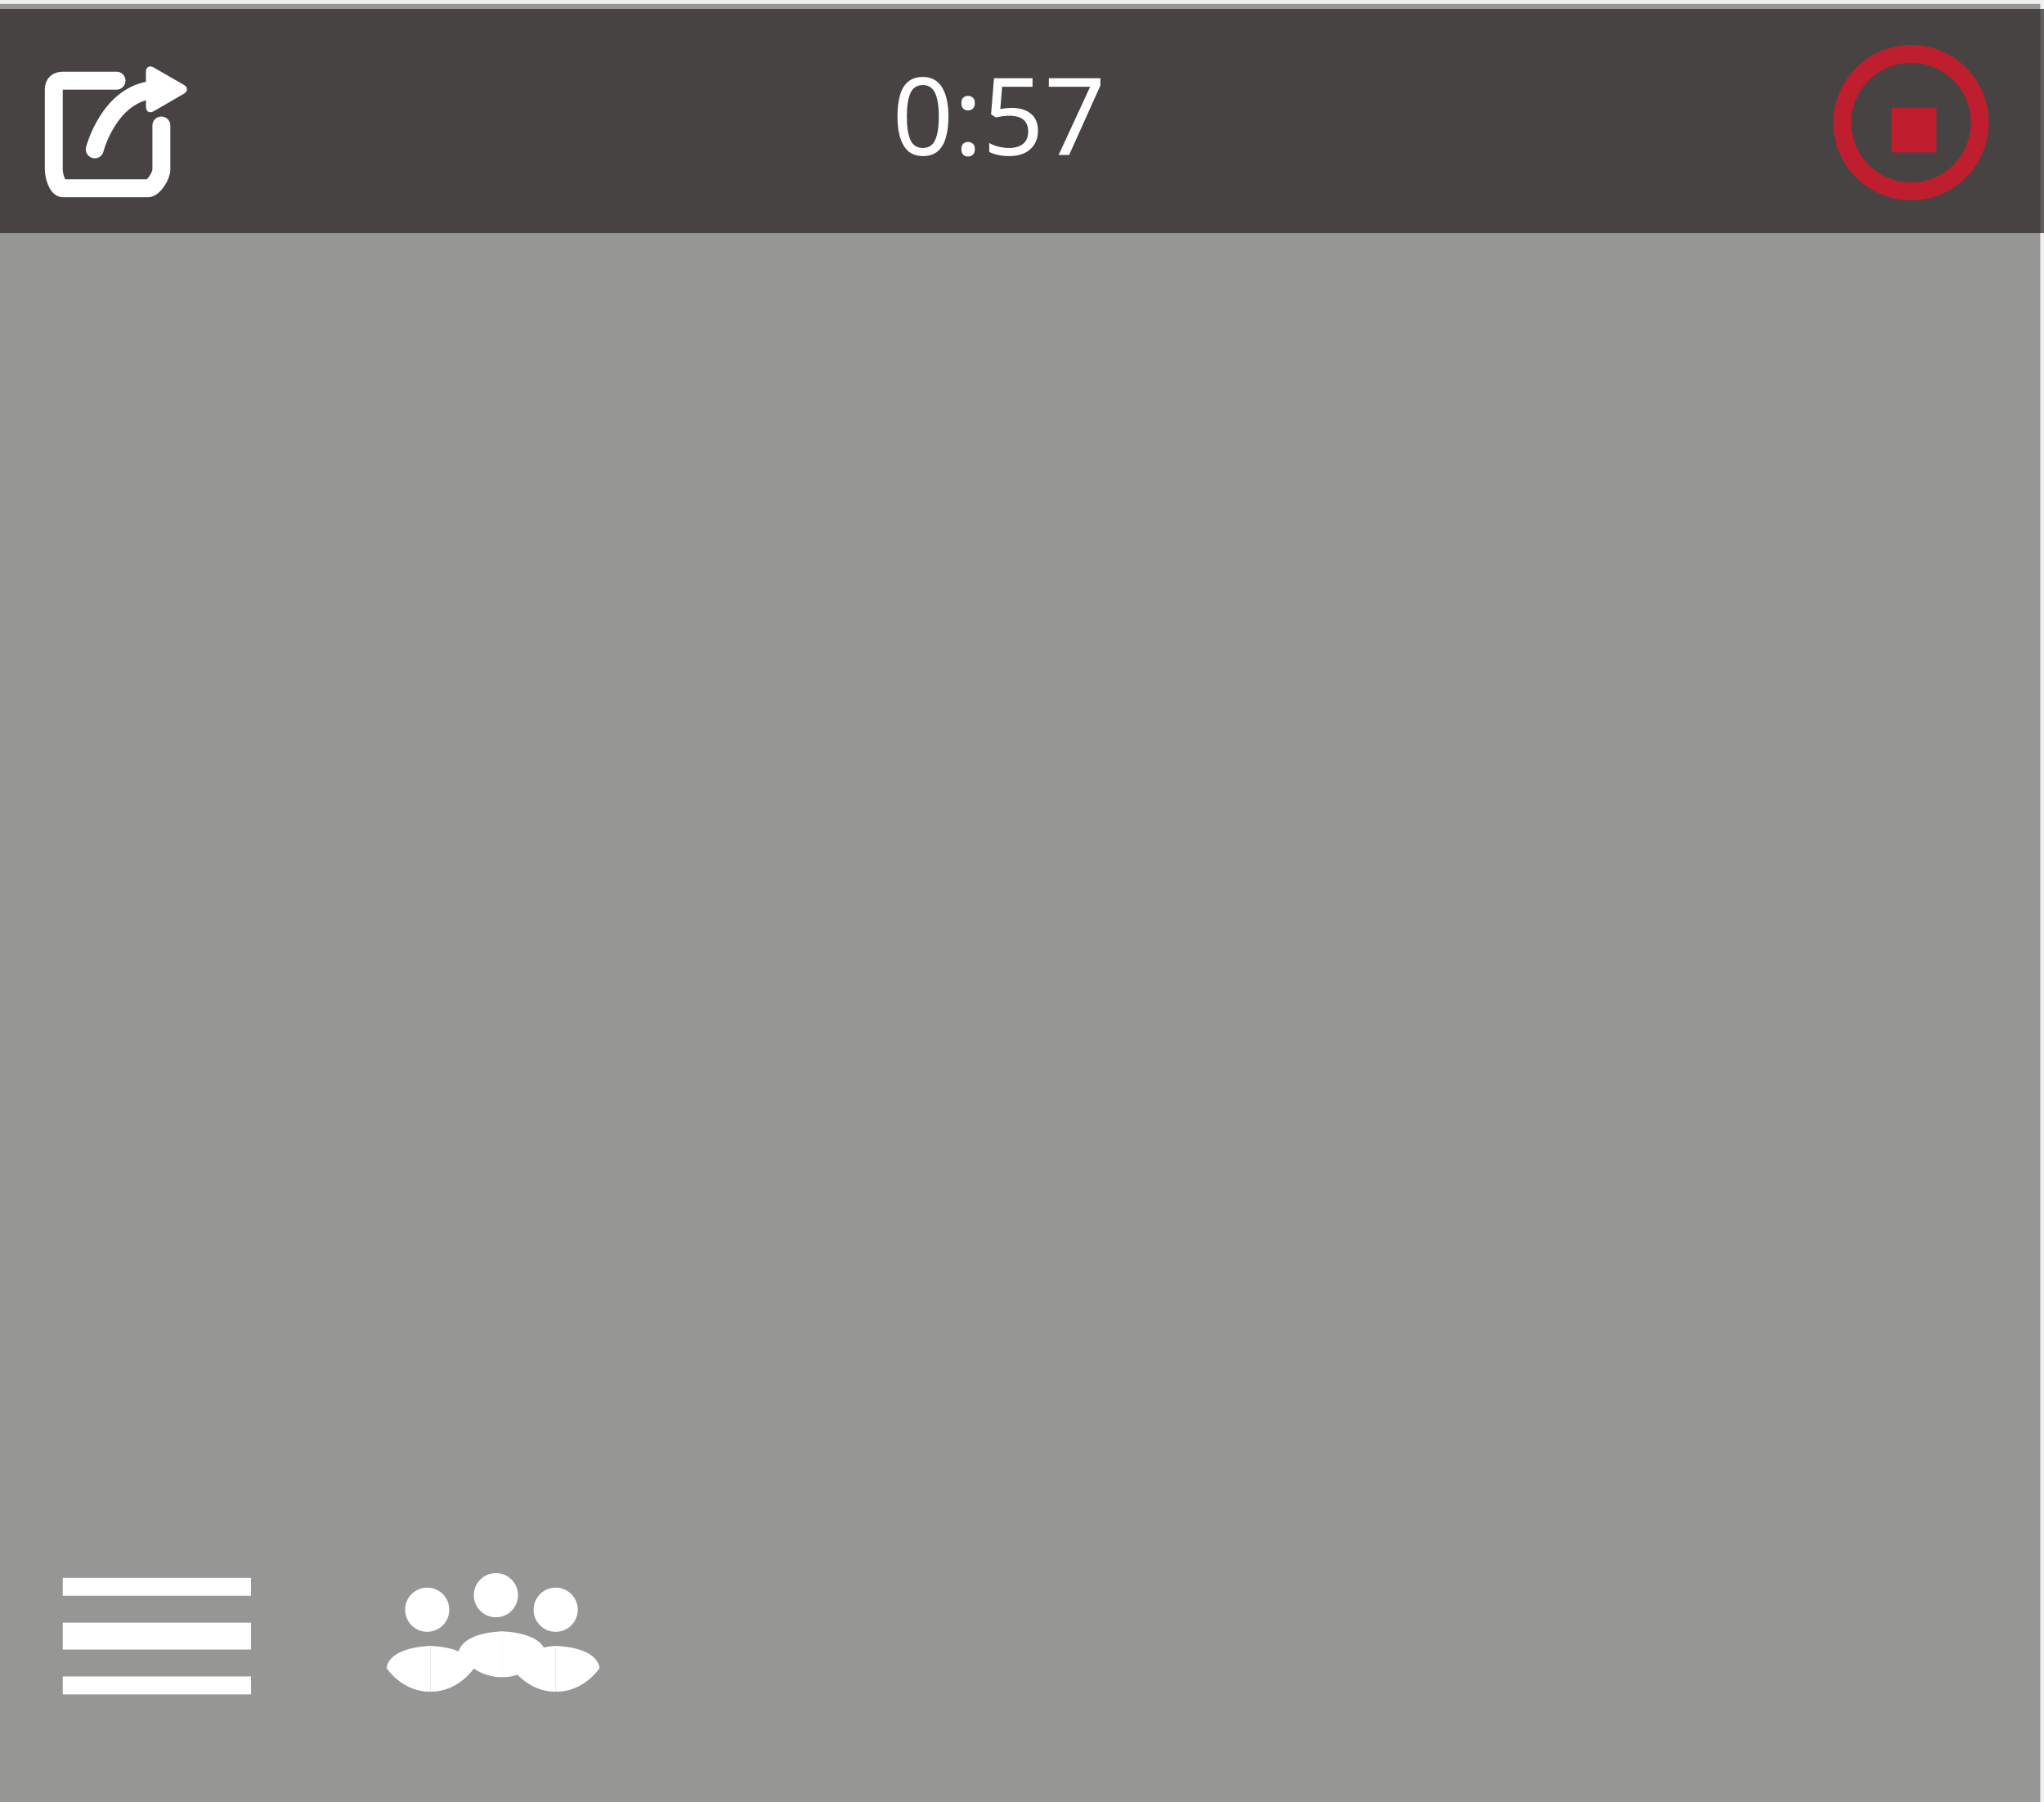
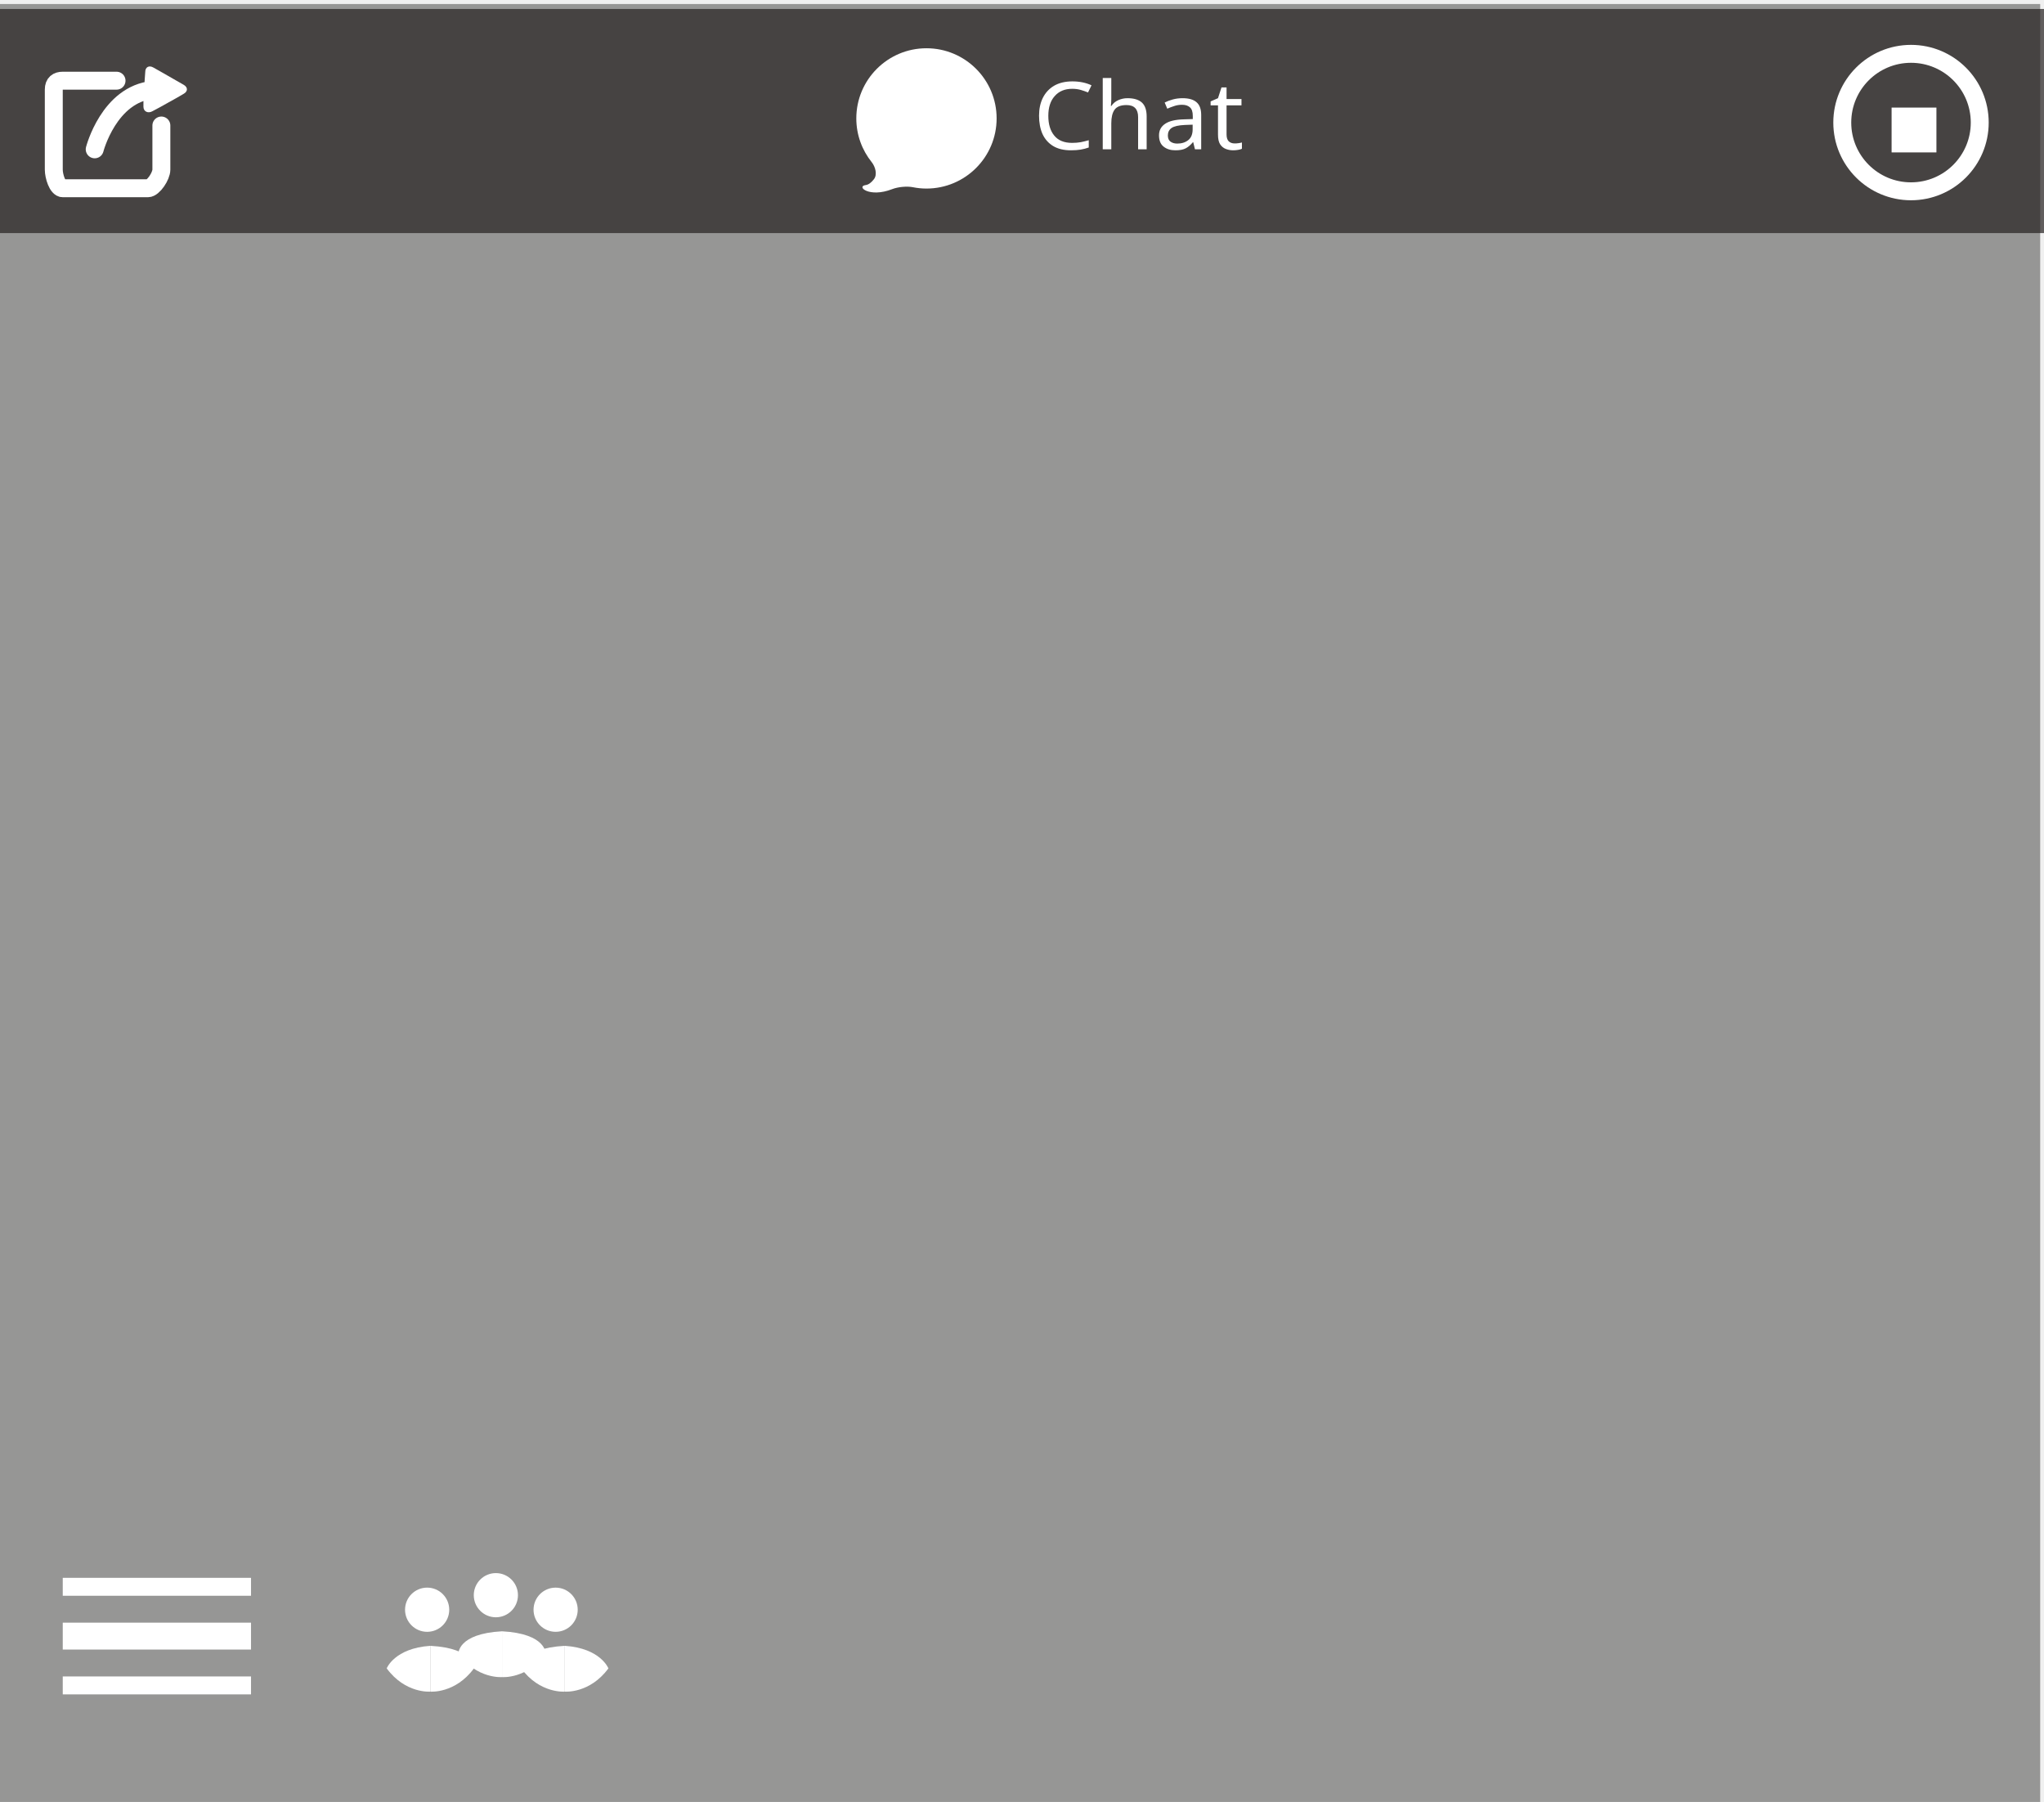
<svg xmlns="http://www.w3.org/2000/svg" version="1.1" x="0px" y="0px" width="228px" height="201px" viewBox="0 0 228 201" enable-background="new 0 0 228 201" xml:space="preserve">
  <g id="bg">
</g>
  <g id="score_x2F_timeline">
</g>
  <g id="camera">
</g>
  <g id="menu">
    <g>
-       <rect x="-0.417" y="0.445" opacity="0.48" fill="#343433" width="228" height="200.555" />
+       <rect x="-0.424" y="0.446" opacity="0.48" fill="#343433" width="228" height="200.554" />
      <rect y="1" opacity="0.7" fill="#231F20" width="228" height="25" />
      <line fill="none" x1="51" y1="66" x2="51" y2="67" />
      <line fill="#FFFFFF" x1="75" y1="175" x2="75" y2="193" />
      <line fill="#FFFFFF" x1="37" y1="175" x2="37" y2="193" />
-       <path fill="none" stroke="#FFFFFF" stroke-width="2" stroke-miterlimit="10" d="M16.414,13.428" />
+       <path fill="none" stroke="#FFFFFF" stroke-width="2" stroke-miterlimit="10" d="M16.408,13.428" />
      <g>
-         <path fill="none" stroke="#FFFFFF" stroke-width="2" stroke-linecap="round" stroke-miterlimit="10" d="M13,9H7.01     C6.412,9,6,9.271,6,9.984v8.941C6,19.641,6.412,21,7.01,21h9.498C17.106,21,18,19.641,18,18.926V14" />
+         <path fill="none" stroke="#FFFFFF" stroke-width="2" stroke-linecap="round" stroke-miterlimit="10" d="M13,9H7.004     C6.405,9,6,9.271,6,9.985v8.94C6,19.641,6.405,21,7.004,21h9.498C17.101,21,18,19.641,18,18.926V14" />
        <g>
-           <path fill="none" stroke="#FFFFFF" stroke-width="2" stroke-linecap="round" stroke-miterlimit="10" d="M10.57,16.656      c0,0,1.584-6.166,6.501-6.633" />
+           <path fill="none" stroke="#FFFFFF" stroke-width="2" stroke-linecap="round" stroke-miterlimit="10" d="M10.564,16.656      c0,0,1.583-6.166,6.501-6.632" />
          <g>
-             <path fill="#FFFFFF" d="M17.151,12.405c-0.476,0.275-0.866,0.051-0.867-0.499l-0.002-0.938c-0.001-0.55-0.003-1.45-0.003-2       l-0.002-0.938c-0.002-0.55,0.388-0.775,0.865-0.502l0.814,0.469c0.477,0.273,1.256,0.723,1.732,0.997l0.814,0.467       c0.477,0.274,0.477,0.725,0.001,1l-0.812,0.471c-0.477,0.275-1.254,0.727-1.73,1.002L17.151,12.405z" />
+             <path fill="#FFFFFF" d="M17.006,12.405C16.529,12.681,16,12.456,16,11.906v-0.938c0-0.55,0.136-1.45,0.135-2l0.067-0.938       c-0.001-0.55,0.423-0.775,0.899-0.502l0.832,0.469c0.477,0.273,1.265,0.723,1.741,0.997l0.817,0.467       c0.477,0.274,0.48,0.725,0.004,1l-0.811,0.471c-0.476,0.275-1.324,0.727-1.799,1.002L17.006,12.405z" />
          </g>
        </g>
      </g>
      <g>
-         <circle fill="#FFFFFF" cx="47.652" cy="179.557" r="2.464" />
-         <path fill="#FFFFFF" d="M43.135,186.098c0,0-0.135-2.246,4.865-2.514c0,5.109,0,5.109,0,5.109S45.224,188.936,43.135,186.098z" />
-         <path fill="#FFFFFF" d="M52.866,186.098c0,0,0.134-2.246-4.866-2.514c0,5.109,0,5.109,0,5.109S50.777,188.936,52.866,186.098z" />
-         <circle fill="#FFFFFF" cx="55.318" cy="177.936" r="2.464" />
-         <path fill="#FFFFFF" d="M51.134,184.477c0,0-0.134-2.248,4.866-2.514c0,5.109,0,5.109,0,5.109S53.223,187.314,51.134,184.477z" />
-         <path fill="#FFFFFF" d="M60.865,184.477c0,0,0.135-2.248-4.865-2.514c0,5.109,0,5.109,0,5.109S58.777,187.314,60.865,184.477z" />
-         <circle fill="#FFFFFF" cx="61.984" cy="179.557" r="2.465" />
-         <path fill="#FFFFFF" d="M57.135,186.098c0,0,0.865-2.246,4.865-2.514c0,5.109,0,5.109,0,5.109S59.223,188.936,57.135,186.098z" />
-         <path fill="#FFFFFF" d="M66.865,186.098c0,0,0.135-2.246-4.865-2.514c0,5.109,0,5.109,0,5.109S64.776,188.936,66.865,186.098z" />
+         <circle fill="#FFFFFF" cx="47.646" cy="179.557" r="2.465" />
+         <path fill="#FFFFFF" d="M43.135,186.099c0,0,0.865-2.247,4.865-2.514c0,5.108,0,5.108,0,5.108S45.223,188.937,43.135,186.099z" />
+         <path fill="#FFFFFF" d="M52.866,186.099c0,0,0.134-2.247-4.866-2.514c0,5.108,0,5.108,0,5.108S50.777,188.937,52.866,186.099z" />
+         <circle fill="#FFFFFF" cx="55.312" cy="177.936" r="2.464" />
+         <path fill="#FFFFFF" d="M51.134,184.477c0,0-0.134-2.247,4.866-2.514c0,5.109,0,5.109,0,5.109S53.223,187.314,51.134,184.477z" />
+         <path fill="#FFFFFF" d="M60.865,184.477c0,0,0.135-2.247-4.865-2.514c0,5.109,0,5.109,0,5.109S58.776,187.314,60.865,184.477z" />
+         <circle fill="#FFFFFF" cx="61.978" cy="179.557" r="2.464" />
+         <path fill="#FFFFFF" d="M58.135,186.099c0,0-0.135-2.247,4.865-2.514c0,5.108,0,5.108,0,5.108S60.224,188.937,58.135,186.099z" />
+         <path fill="#FFFFFF" d="M67.866,186.099c0,0-0.866-2.247-4.866-2.514c0,5.108,0,5.108,0,5.108S65.777,188.937,67.866,186.099z" />
      </g>
      <g>
        <rect x="7" y="176" fill="#FFFFFF" width="21" height="2" />
        <rect x="7" y="181" fill="#FFFFFF" width="21" height="3" />
        <rect x="7" y="187" fill="#FFFFFF" width="21" height="2" />
      </g>
-       <circle fill="none" stroke="#BE1E2D" stroke-width="2" stroke-miterlimit="10" cx="213.171" cy="13.672" r="7.667" />
-       <rect x="211" y="12" fill="#BE1E2D" width="5" height="5" />
-       <rect x="99.515" y="8.766" fill="none" width="27.5" height="9.812" />
-       <text transform="matrix(1 0 0 1 99.5166 17.2861)" fill="#FFFFFF" font-family="'MyriadPro-Regular'" font-size="12">0:57</text>
+       <g>
+         <g>
+           <text transform="matrix(1.0347 0 0 1 115.2383 16.6562)" fill="#FFFFFF" font-family="'RobotoCondensed-Regular'" font-size="10.473">Chat</text>
+         </g>
+         <g>
+           <path fill="#FFFFFF" d="M103.343,5.383c-4.322,0-7.825,3.504-7.825,7.825c0,1.843,0.64,3.532,1.707,4.867      c0.432,0.54,0.655,1.403,0.26,1.913c-0.281,0.363-0.589,0.612-0.924,0.656c-1.091,0.146,0.399,1.451,2.953,0.455      c0.646-0.251,1.647-0.351,2.325-0.215c0.485,0.098,0.988,0.149,1.504,0.149c4.321,0,7.826-3.503,7.826-7.825      S107.664,5.383,103.343,5.383z" />
+         </g>
+       </g>
+       <circle fill="none" stroke="#FFFFFF" stroke-width="2" stroke-miterlimit="10" cx="213.165" cy="13.672" r="7.667" />
+       <rect x="211" y="12" fill="#FFFFFF" width="5" height="5" />
    </g>
  </g>
  <g id="chat">
</g>
  <g id="logo" display="none">
</g>
  <g id="Layer_7">
</g>
  <g id="Layer_8">
</g>
  <g id="Layer_9">
</g>
  <g id="Layer_10">
</g>
  <g id="Layer_11">
</g>
</svg>
